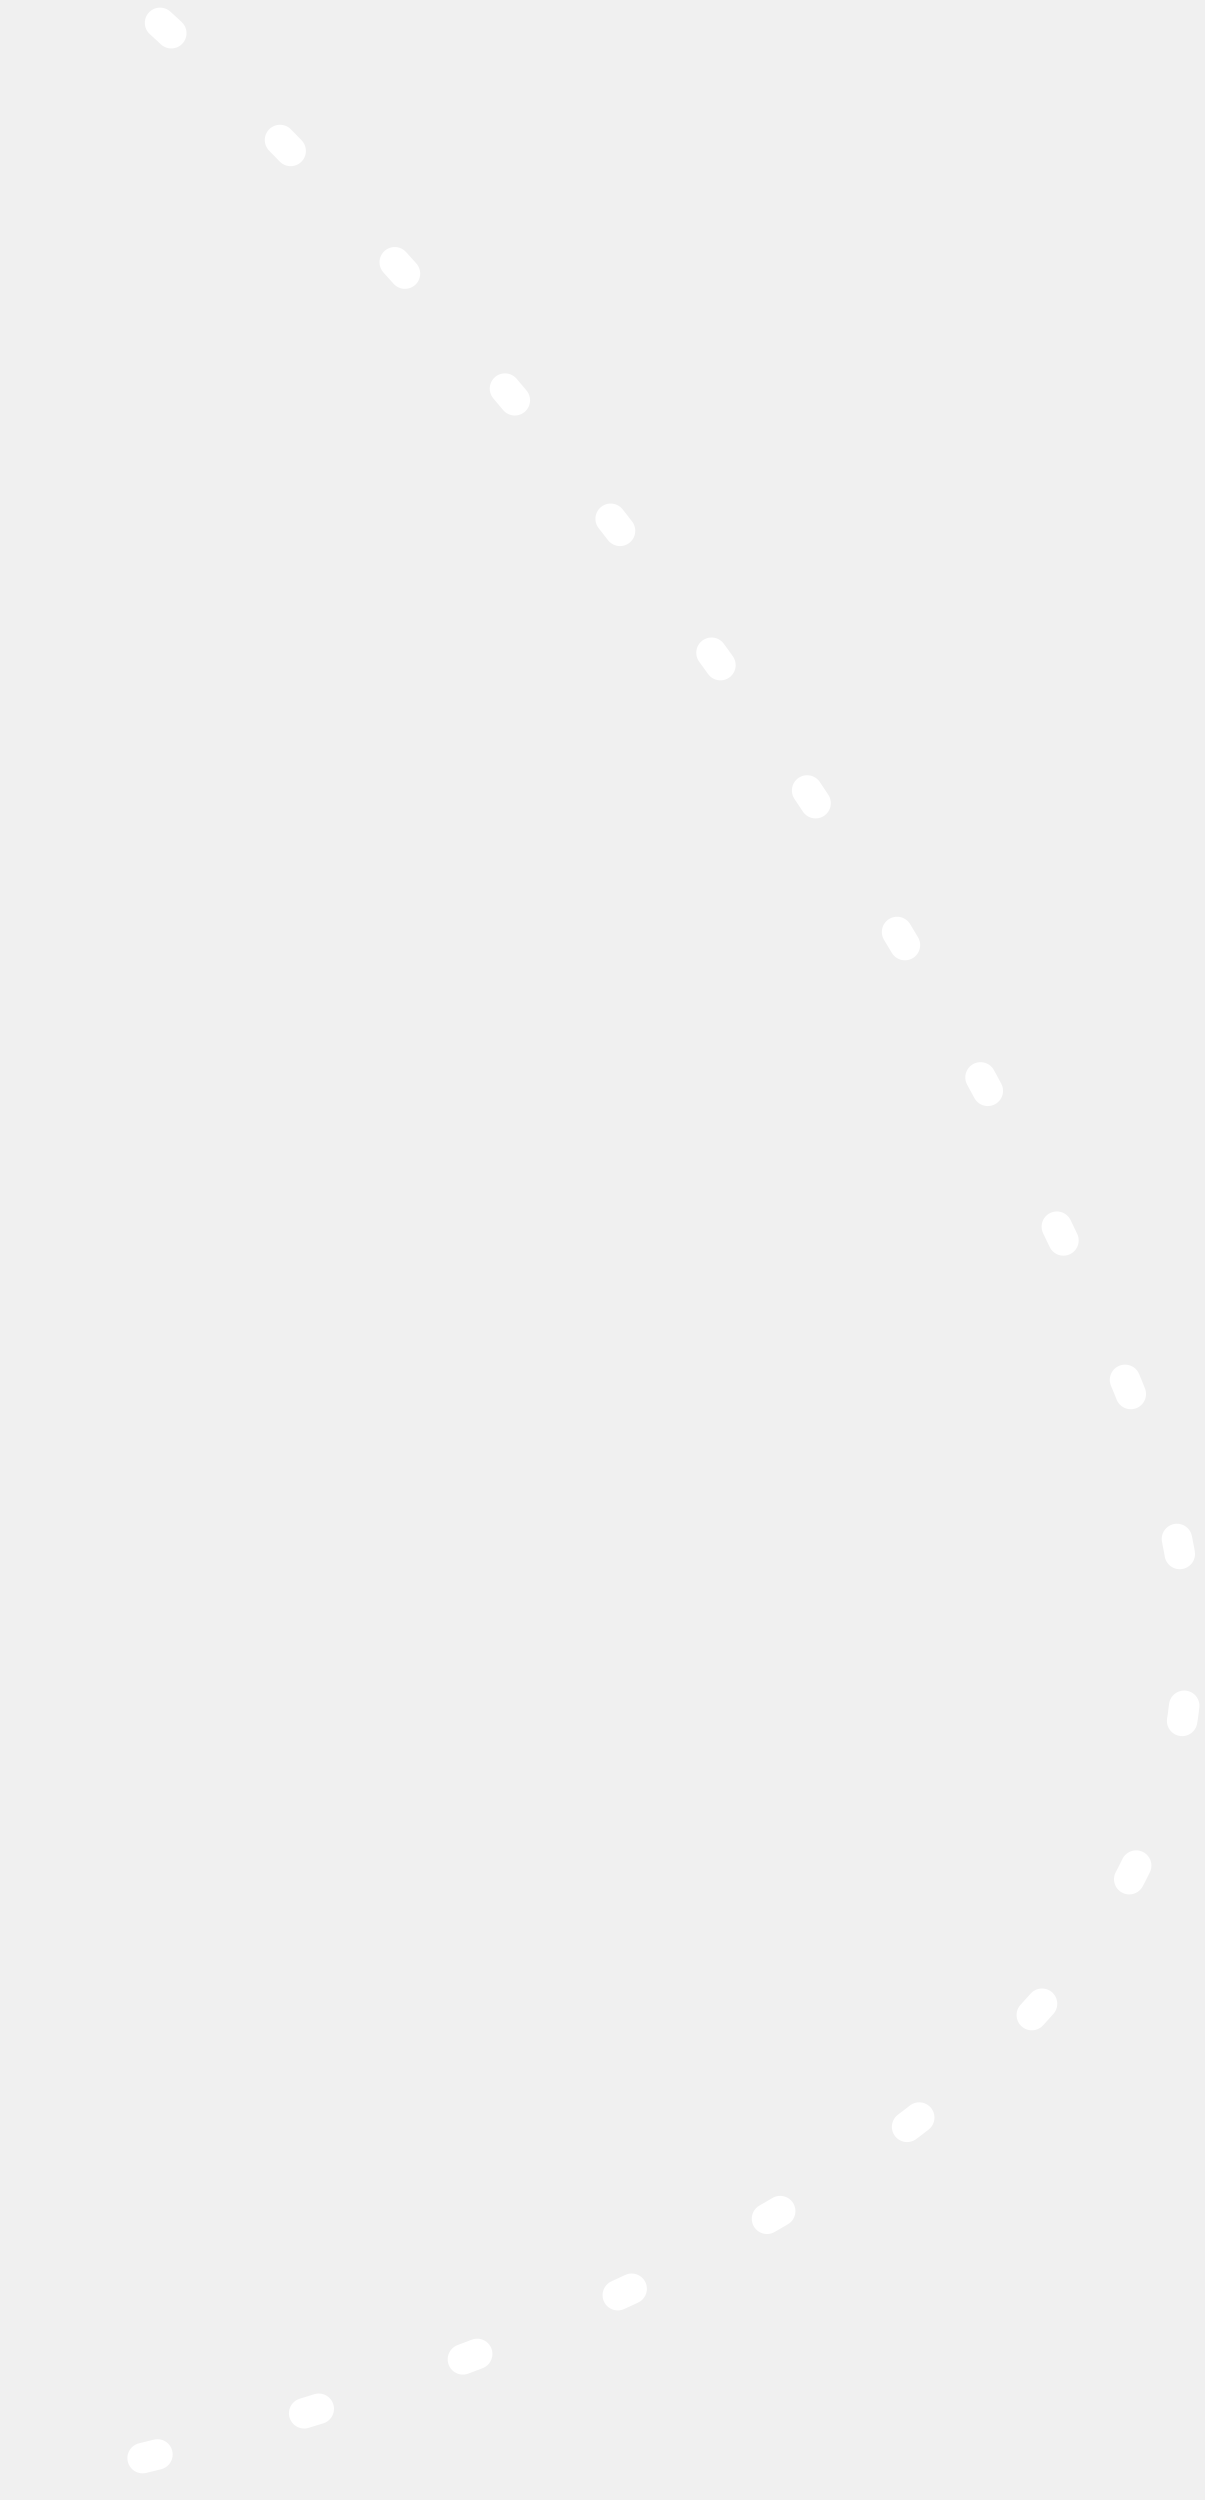
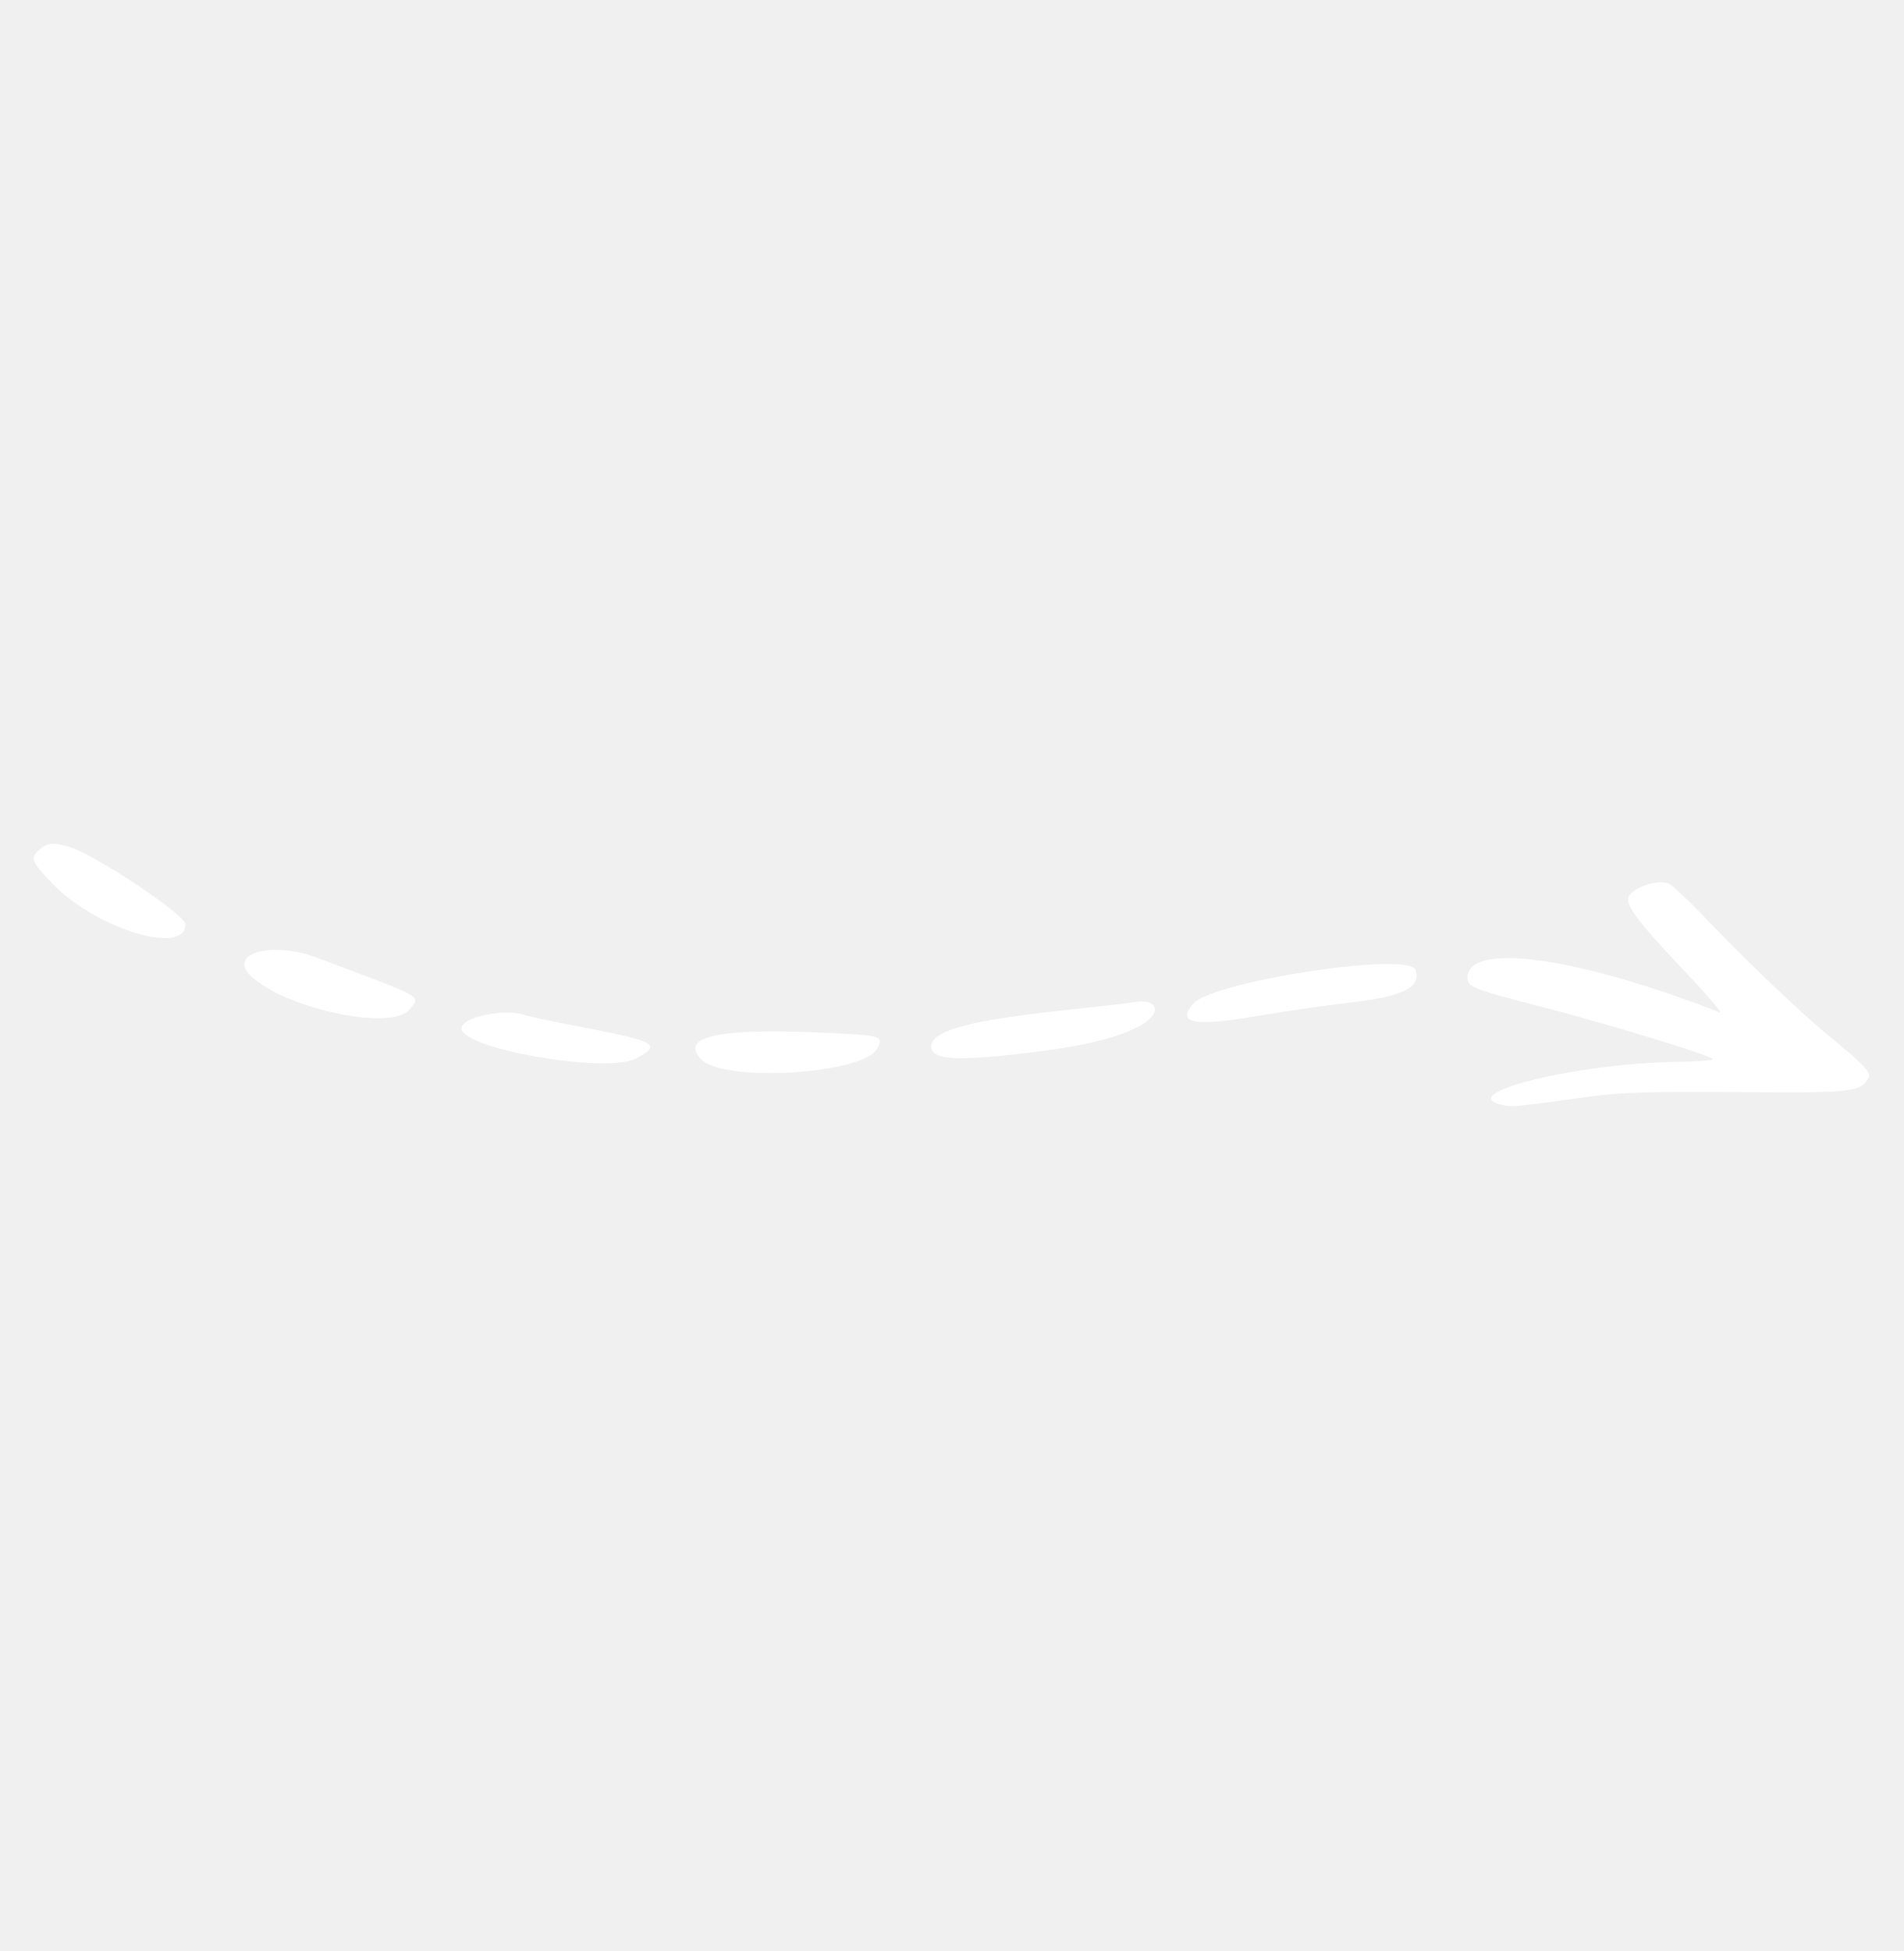
- <svg xmlns="http://www.w3.org/2000/svg" width="79" height="164" viewBox="0 0 79 164" fill="none">
-   <path d="M10.5 1.5C10.5 1.5 54.5 41 75 93.5C95.5 146 1.5 163 1.5 163" stroke="white" stroke-width="2" stroke-linecap="round" stroke-linejoin="round" stroke-dasharray="1 10" />
+ <svg xmlns="http://www.w3.org/2000/svg" width="122" height="125" viewBox="0 0 122 125" fill="none">
+   <path d="M90.695 62.136C91.102 63.24 89.922 63.844 86.608 64.219C85.042 64.407 82.379 64.782 80.691 65.073C76.523 65.802 75.343 65.573 76.462 64.302C77.743 62.865 90.248 60.948 90.695 62.136Z" fill="white" />
+   <path d="M72.903 64.178C74.733 63.928 75.18 66.24 66.905 67.323C61.476 68.032 59.666 67.969 59.666 67.032C59.666 65.261 68.104 64.844 72.903 64.178Z" fill="white" />
+   <path d="M110.194 64.865C110.418 64.948 109.401 63.761 107.937 62.219C104.786 58.886 104.013 57.844 104.42 57.344C104.908 56.74 106.311 56.344 106.941 56.615C107.165 56.719 108.222 57.719 109.3 58.844C111.577 61.261 115.379 64.886 117.108 66.303C119.507 68.261 119.934 68.74 119.711 69.094C119.182 69.969 118.674 70.032 111.313 69.969C105.721 69.928 103.79 69.99 101.858 70.261C97.344 70.886 96.937 70.928 96.388 70.823C92.891 70.136 100.943 68.115 107.511 68.032C108.832 68.011 109.829 67.928 109.747 67.844C109.442 67.553 102.692 65.511 98.788 64.511C94.457 63.386 94.029 63.24 94.029 62.657C94.029 60.324 101.004 61.282 110.194 64.865Z" fill="white" />
+   <path d="M2.468 54.49C3.038 53.99 3.383 53.948 4.441 54.261C6.108 54.761 11.883 58.615 11.883 59.219C11.883 61.282 6.047 59.469 3.302 56.553C2.021 55.219 1.94 54.969 2.468 54.49Z" fill="white" />
+   <path d="M20.322 61.365C27.357 64.011 26.971 63.782 26.218 64.698C25.12 66.032 18.634 64.719 16.235 62.677C14.405 61.157 17.271 60.219 20.322 61.365Z" fill="white" />
+   <path d="M53.505 66.198C56.494 66.344 56.637 66.407 56.189 67.198C55.315 68.823 46.389 69.365 44.945 67.886C43.461 66.365 46.145 65.823 53.505 66.198Z" fill="white" />
+   <path d="M33.741 65.074C33.843 65.115 35.632 65.49 37.686 65.886C42.037 66.719 42.403 66.949 40.736 67.824C38.865 68.803 29.573 67.199 29.573 65.886C29.573 65.136 32.521 64.553 33.741 65.074Z" fill="white" />
</svg>
